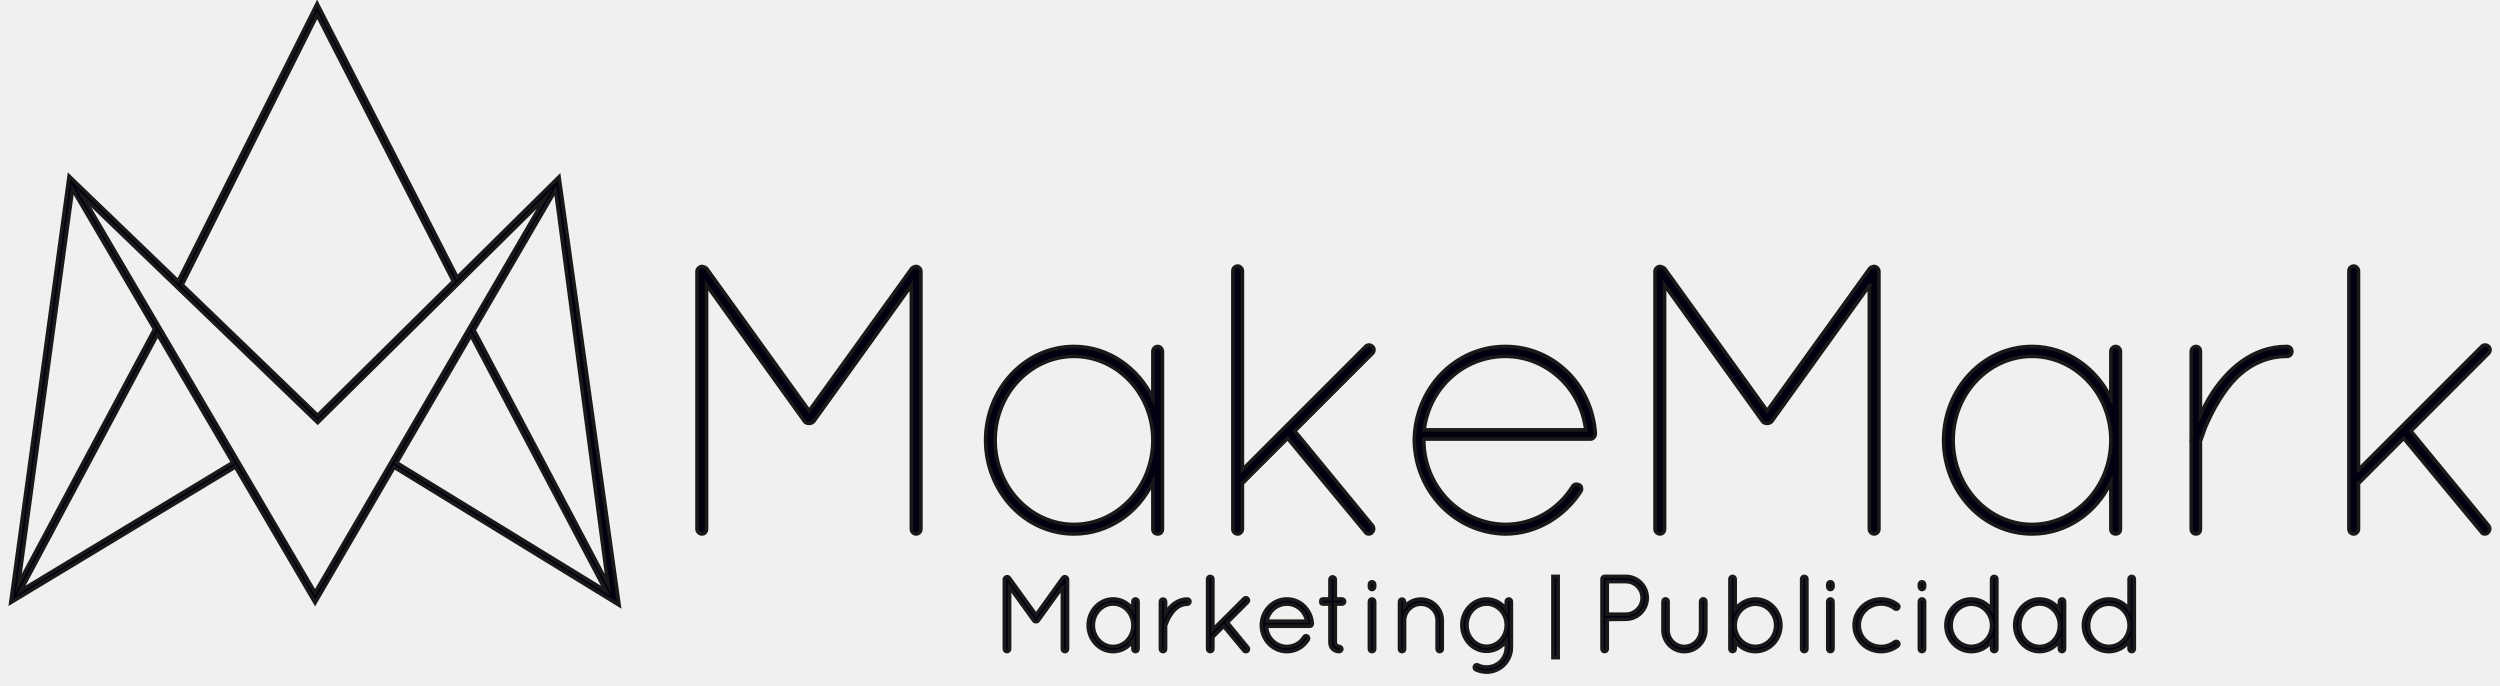
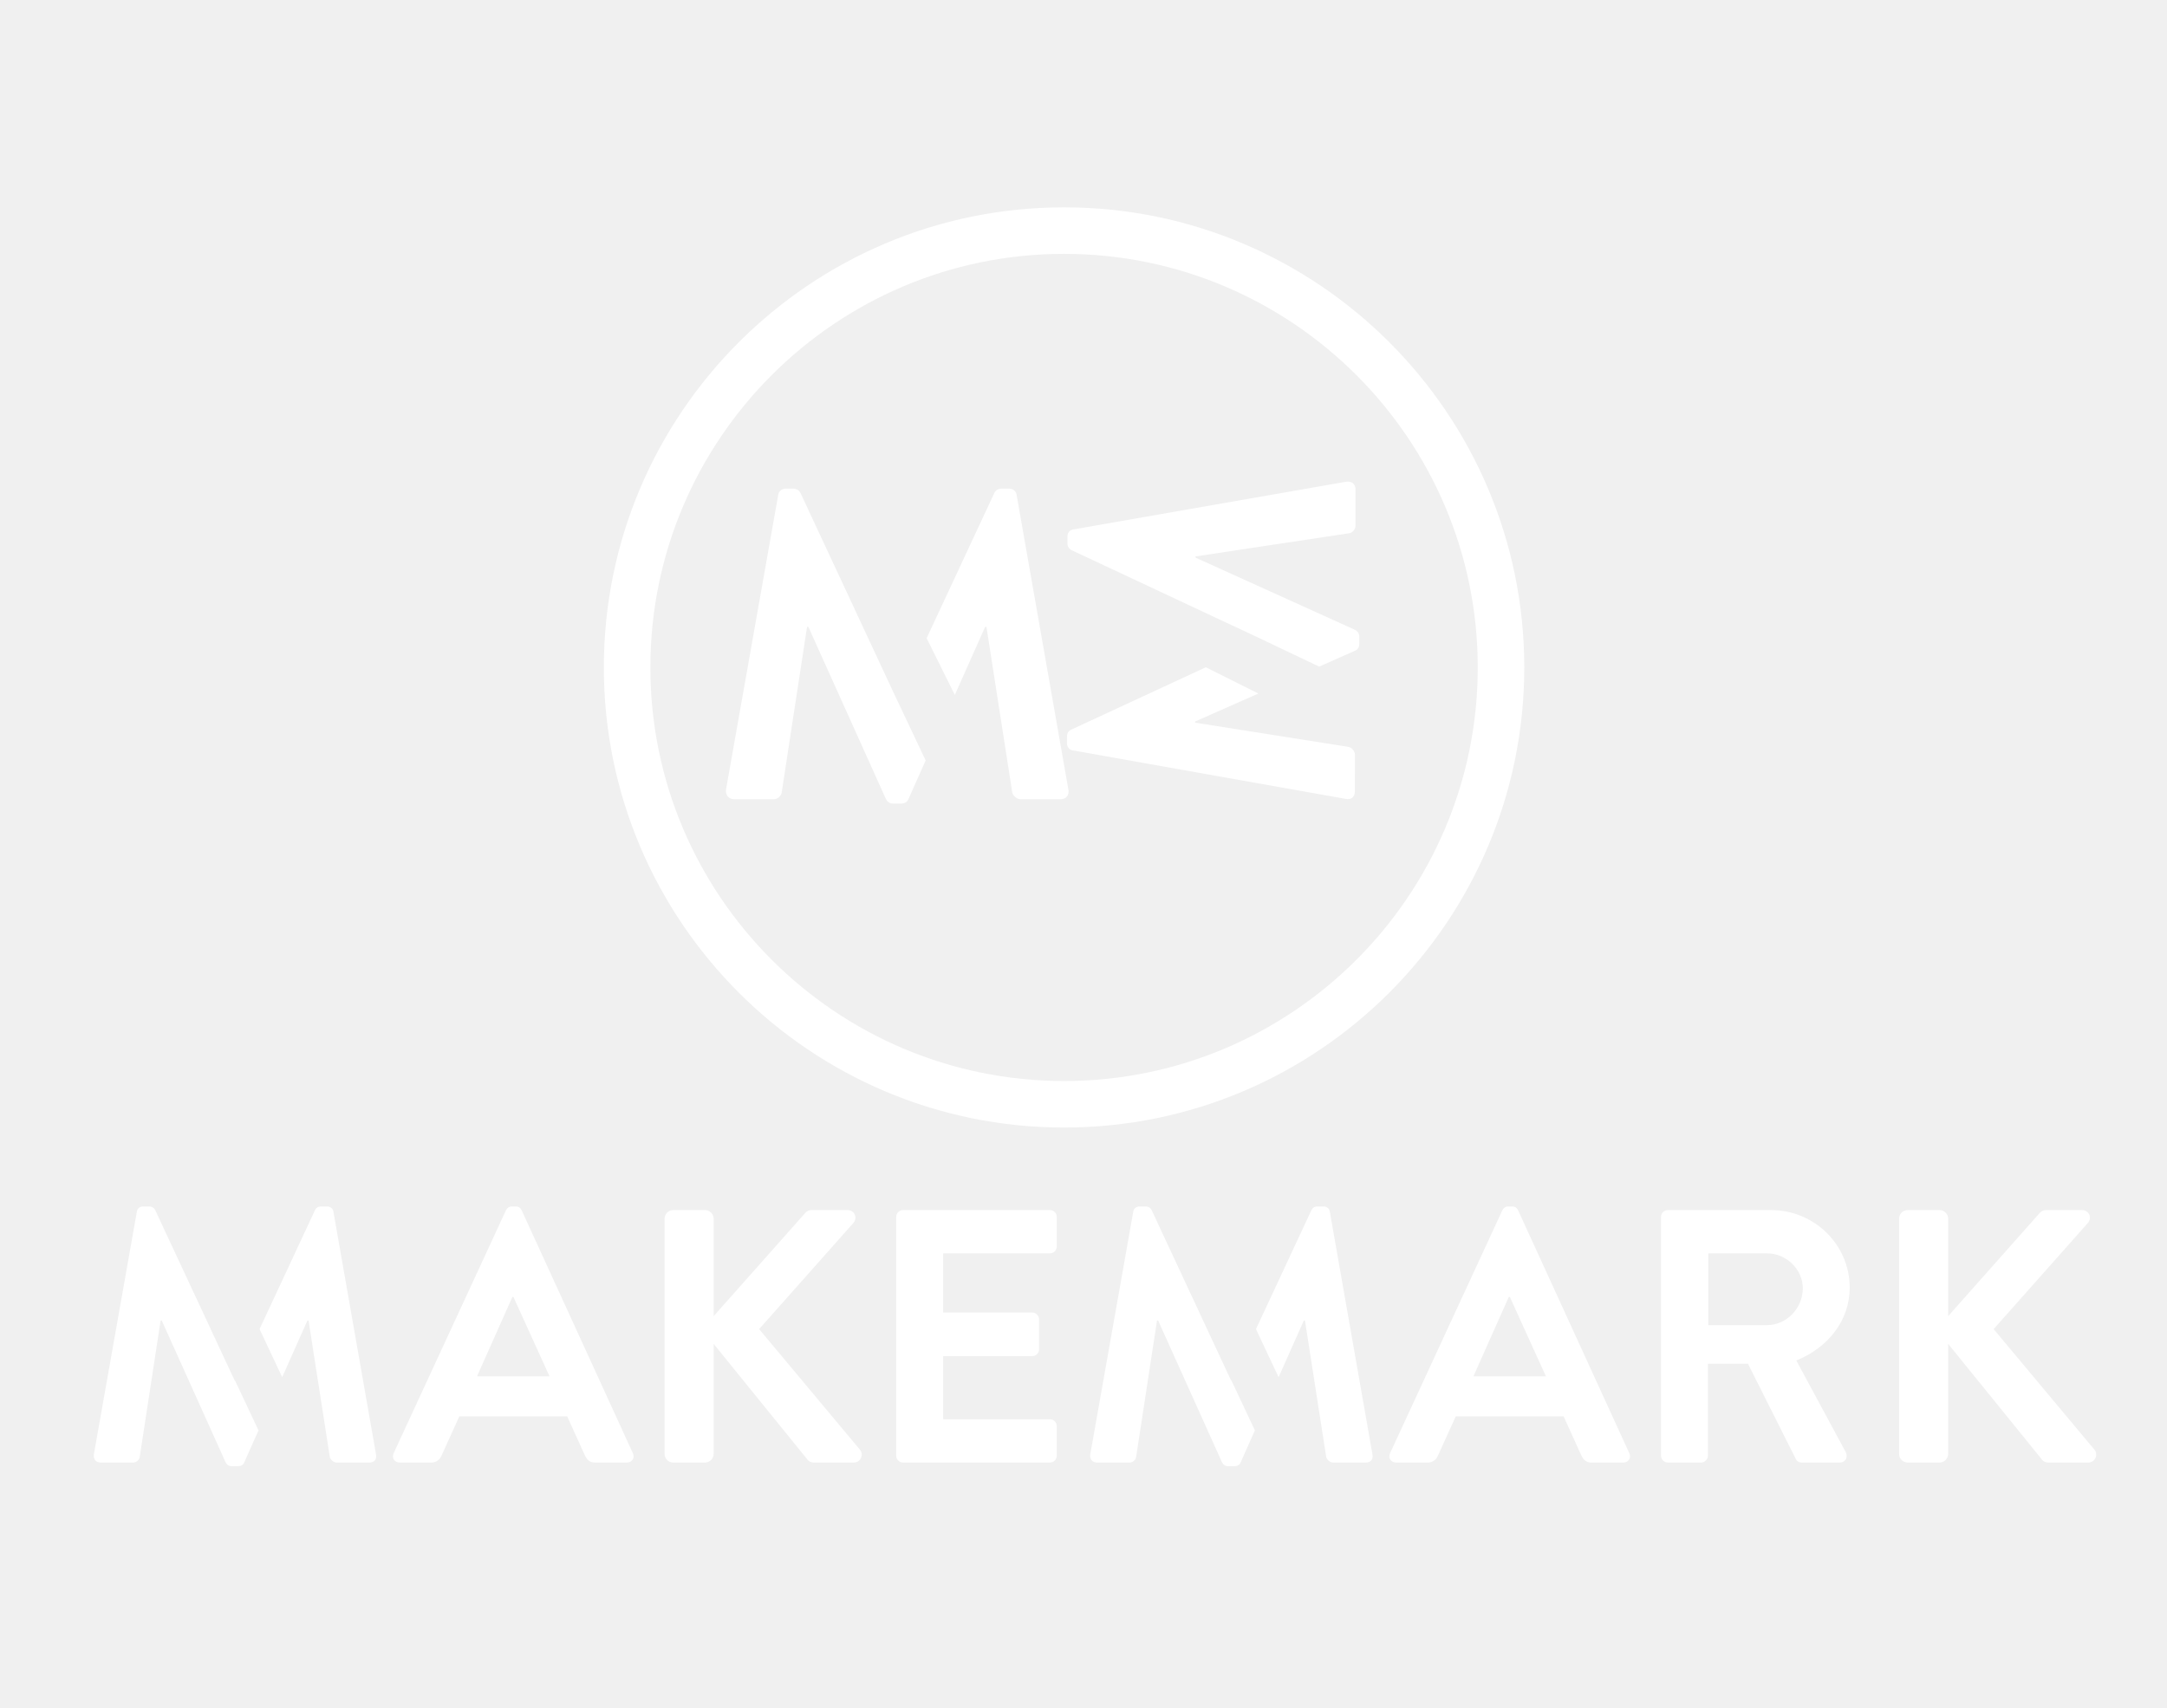
- <svg xmlns="http://www.w3.org/2000/svg" version="1.1" id="Capa_1" x="0px" y="0px" width="700px" height="192.017px" viewBox="0 0 700 192.017" enable-background="new 0 0 700 192.017" xml:space="preserve">
-   <path fill="#000010" stroke="#191919" stroke-miterlimit="10" d="M156.533,49.506l-28.502,28.162L88.797,1L49.886,78.704  L20.457,50.379l-1.113-1.071l-0.23,1.683L3,168.726l62.907-37.97L88.224,168.8l22.133-37.971l63.009,38.626L156.533,49.506z   M170.198,163.449l-37.459-71.02l22.815-39.143L170.198,163.449z M88.812,4.25l38.123,74.5l-37.996,37.542L51.012,79.734  L88.812,4.25z M20.316,53.04l22.946,39.119l-7.416,13.89l-30.61,57.334L20.316,53.04z M5.858,165.334l35.208-65.945l3.067-5.745  l11.62,19.804l9.411,16.041L5.858,165.334z M88.219,165.891l-21.056-35.894l0.001-0.001l-9.726-16.577L23.204,55.061l65.241,62.793  l0.508,0.49l0.973-0.961l62.651-61.903l-3.61,6.194l-17.036,29.226v0l-0.836,1.435l-0.035,0.06v0l-7.985,13.698L88.219,165.891z   M111.097,129.56l20.771-35.635l19.616,37.19l18.086,34.291L111.097,129.56z" />
+ <svg xmlns="http://www.w3.org/2000/svg" version="1.1" id="Capa_1" x="0px" y="0px" width="326px" height="257px" viewBox="0 0 326 257" enable-background="new 0 0 326 257" xml:space="preserve">
  <g>
-     <path fill="#000010" stroke="#191919" stroke-miterlimit="10" d="M255.176,79.963l-27.328,38.045   c-0.322,0.322-0.75,0.536-1.178,0.536h-0.215c-0.536,0-0.964-0.214-1.179-0.536l-27.435-38.152v68.267   c0,0.751-0.536,1.393-1.286,1.393s-1.393-0.642-1.393-1.393V75.998c0-0.643,0.643-1.393,1.393-1.393c0.107,0,0.214,0,0.321,0.107   c0.322,0,0.644,0.214,0.965,0.429l28.721,39.867l28.722-39.867c0.213-0.215,0.536-0.429,0.857-0.429   c0.107-0.107,0.213-0.107,0.321-0.107c0.857,0,1.393,0.75,1.393,1.393v72.125c0,0.751-0.536,1.393-1.393,1.393   c-0.643,0-1.286-0.642-1.286-1.393V79.963z" />
-     <path fill="#000010" stroke="#191919" stroke-miterlimit="10" d="M325.478,98.396v49.726c0,0.857-0.535,1.393-1.285,1.393   c-0.857,0-1.393-0.536-1.393-1.393v-13.074c-4.073,8.574-12.432,14.467-22.077,14.467c-13.717,0-24.756-11.895-24.756-26.256   s11.039-26.257,24.756-26.257c9.646,0,18.004,6.002,22.077,14.468V98.396c0-0.644,0.536-1.394,1.393-1.394   C324.942,97.002,325.478,97.752,325.478,98.396z M322.799,123.259c0-12.968-9.967-23.471-22.077-23.471   s-22.077,10.503-22.077,23.471c0,13.075,9.966,23.578,22.077,23.578S322.799,136.334,322.799,123.259z" />
-     <path fill="#000010" stroke="#191919" stroke-miterlimit="10" d="M345.196,75.891c0-0.75,0.537-1.394,1.394-1.394   c0.642,0,1.285,0.644,1.285,1.394v55.621l34.508-34.509c0.536-0.536,1.286-0.536,1.93,0c0.535,0.537,0.535,1.394,0,1.93   l-21.756,21.755l21.756,26.471c0.535,0.75,0.321,1.5-0.215,2.036c-0.214,0.214-0.536,0.321-0.75,0.321   c-0.429,0-0.857-0.107-1.071-0.536l-21.755-26.256l-12.324,12.325c-0.108,0.107-0.215,0.214-0.322,0.214v12.86   c0,0.751-0.643,1.393-1.285,1.393c-0.857,0-1.394-0.642-1.394-1.393V75.891z" />
-     <path fill="#000010" stroke="#191919" stroke-miterlimit="10" d="M395.994,123.259c0.214-14.575,11.467-26.257,25.506-26.257   c13.396,0,24.221,10.61,25.186,24.221v0.107v0.214v0.107c-0.107,0.643-0.645,1.286-1.286,1.286h-46.727v0.321   c0,12.86,10.182,23.47,22.827,23.578c7.931,0,14.897-4.287,18.862-10.717c0.429-0.643,1.179-0.643,1.929-0.322   c0.536,0.322,0.751,1.18,0.322,1.823c-4.502,6.965-12.325,11.895-21.113,11.895C407.461,149.302,396.208,137.62,395.994,123.259z    M398.78,120.366h45.226c-1.393-11.682-11.038-20.577-22.506-20.577C409.819,99.789,400.174,108.684,398.78,120.366z" />
-     <path fill="#000010" stroke="#191919" stroke-miterlimit="10" d="M523.418,79.963l-27.328,38.045   c-0.321,0.322-0.75,0.536-1.179,0.536h-0.215c-0.536,0-0.965-0.214-1.179-0.536l-27.436-38.152v68.267   c0,0.751-0.536,1.393-1.286,1.393s-1.394-0.642-1.394-1.393V75.998c0-0.643,0.644-1.393,1.394-1.393c0.107,0,0.216,0,0.321,0.107   c0.323,0,0.644,0.214,0.965,0.429l28.722,39.867l28.722-39.867c0.214-0.215,0.536-0.429,0.857-0.429   c0.106-0.107,0.214-0.107,0.321-0.107c0.857,0,1.394,0.75,1.394,1.393v72.125c0,0.751-0.536,1.393-1.394,1.393   c-0.643,0-1.286-0.642-1.286-1.393V79.963z" />
-     <path fill="#000010" stroke="#191919" stroke-miterlimit="10" d="M593.72,98.396v49.726c0,0.857-0.535,1.393-1.286,1.393   c-0.857,0-1.393-0.536-1.393-1.393v-13.074c-4.072,8.574-12.432,14.467-22.077,14.467c-13.718,0-24.757-11.895-24.757-26.256   s11.039-26.257,24.757-26.257c9.646,0,18.005,6.002,22.077,14.468V98.396c0-0.644,0.535-1.394,1.393-1.394   C593.185,97.002,593.72,97.752,593.72,98.396z M591.041,123.259c0-12.968-9.967-23.471-22.077-23.471s-22.077,10.503-22.077,23.471   c0,13.075,9.967,23.578,22.077,23.578S591.041,136.334,591.041,123.259z" />
-     <path fill="#000010" stroke="#191919" stroke-miterlimit="10" d="M613.545,123.581c-0.107-0.214-0.107-0.321,0-0.643V98.396   c0-0.751,0.643-1.394,1.286-1.394c0.857,0,1.286,0.643,1.286,1.394v17.79c0.857-1.929,1.929-4.072,3.322-6.216   c4.072-6.109,10.824-12.968,20.898-12.968c0.856,0,1.393,0.643,1.393,1.394c0,0.75-0.536,1.392-1.393,1.392   c-6.645,0-11.682,3.216-15.219,7.181c-3.751,4.287-6.323,9.646-7.716,12.968c-0.857,2.357-1.286,3.644-1.286,3.644v24.542   c0,0.857-0.429,1.393-1.286,1.393c-0.644,0-1.286-0.536-1.286-1.393V123.581z" />
-     <path fill="#000010" stroke="#191919" stroke-miterlimit="10" d="M657.697,75.891c0-0.75,0.537-1.394,1.395-1.394   c0.642,0,1.286,0.644,1.286,1.394v55.621l34.508-34.509c0.536-0.536,1.286-0.536,1.929,0c0.536,0.537,0.536,1.394,0,1.93   l-21.754,21.755l21.754,26.471c0.536,0.75,0.321,1.5-0.214,2.036c-0.215,0.214-0.536,0.321-0.751,0.321   c-0.428,0-0.856-0.107-1.071-0.536l-21.756-26.256l-12.323,12.325c-0.108,0.107-0.214,0.214-0.321,0.214v12.86   c0,0.751-0.645,1.393-1.286,1.393c-0.857,0-1.395-0.642-1.395-1.393V75.891z" />
+     <path fill="#FFFFFF" d="M160.076,169.671c-38.176,0-69.235-31.059-69.235-69.235s31.059-69.235,69.235-69.235   c38.176,0,69.234,31.059,69.234,69.235S198.252,169.671,160.076,169.671z M160.076,38.201c-34.317,0-62.235,27.918-62.235,62.235   c0,34.317,27.918,62.235,62.235,62.235c34.316,0,62.234-27.918,62.234-62.235C222.311,66.12,194.393,38.201,160.076,38.201z" />
  </g>
  <g>
-     <path fill="#000010" stroke="#191919" stroke-miterlimit="10" d="M297.467,164.394l-6.743,9.361   c-0.15,0.241-0.391,0.331-0.602,0.331h-0.06c-0.271,0-0.482-0.09-0.632-0.331l-6.743-9.331v17.307c0,0.391-0.331,0.722-0.722,0.722   c-0.422,0-0.752-0.332-0.752-0.722v-19.505c0-0.241,0.121-0.452,0.301-0.571c0-0.03,0.03-0.03,0.06-0.06   c0.331-0.211,0.783-0.15,1.023,0.18l7.496,10.385l7.464-10.385c0.211-0.33,0.692-0.391,1.023-0.18c0.09,0.09,0.15,0.15,0.21,0.24   c0.061,0.12,0.121,0.271,0.121,0.391v19.505c0,0.391-0.331,0.722-0.723,0.722c-0.421,0-0.722-0.332-0.722-0.722V164.394z" />
-     <path fill="#000010" stroke="#191919" stroke-miterlimit="10" d="M318.657,168.427v13.304c0,0.391-0.331,0.722-0.723,0.722   c-0.391,0-0.722-0.332-0.722-0.722v-2.197c-1.264,1.746-3.282,2.919-5.539,2.919c-3.883,0-6.983-3.341-6.983-7.375   s3.101-7.375,6.983-7.375c2.257,0,4.274,1.145,5.539,2.89v-2.167c0-0.421,0.331-0.723,0.722-0.723   C318.326,167.704,318.657,168.005,318.657,168.427z M317.212,175.079c0-3.311-2.499-5.959-5.539-5.959   c-3.01,0-5.538,2.648-5.538,5.959s2.528,5.93,5.538,5.93C314.714,181.008,317.212,178.389,317.212,175.079z" />
-     <path fill="#000010" stroke="#191919" stroke-miterlimit="10" d="M324.917,168.457c0-0.421,0.331-0.723,0.753-0.723   c0.361,0,0.692,0.301,0.692,0.723v3.25c0.061-0.12,0.12-0.241,0.21-0.361c1.114-1.746,3.071-3.612,5.9-3.612   c0.391,0,0.723,0.301,0.723,0.723c0,0.392-0.332,0.723-0.723,0.723c-1.926,0-3.25,1.083-4.274,2.408   c-0.993,1.325-1.565,2.829-1.775,3.431c-0.061,0.12-0.061,0.181-0.061,0.241v6.472c0,0.421-0.331,0.722-0.692,0.722   c-0.422,0-0.753-0.301-0.753-0.722V168.457z" />
-     <path fill="#000010" stroke="#191919" stroke-miterlimit="10" d="M338.131,162.106c0-0.391,0.331-0.722,0.722-0.722   c0.422,0,0.753,0.332,0.753,0.722v14.177l8.729-8.699c0.301-0.301,0.723-0.301,1.023,0c0.301,0.271,0.301,0.723,0,1.023   l-5.689,5.688l5.719,6.953c0.271,0.332,0.241,0.752-0.06,1.053c-0.15,0.121-0.331,0.151-0.481,0.151   c-0.211,0-0.452-0.061-0.572-0.271l-5.659-6.833l-3.01,3.01v3.372c0,0.391-0.331,0.722-0.753,0.722   c-0.391,0-0.722-0.332-0.722-0.722V162.106z" />
-     <path fill="#000010" stroke="#191919" stroke-miterlimit="10" d="M353.181,175.109c0-4.094,3.19-7.405,7.164-7.405   c3.792,0,6.802,3.01,7.104,6.863v0.03v0.09c0,0.392-0.331,0.663-0.723,0.663h-12.101c0.15,3.22,2.679,5.659,5.72,5.659   c1.956,0,3.763-1.023,4.755-2.679c0.211-0.36,0.662-0.421,0.963-0.24c0.332,0.24,0.452,0.662,0.241,1.023   c-1.264,2.017-3.461,3.341-5.959,3.341C356.371,182.453,353.181,179.142,353.181,175.109z M354.715,173.935h11.167   c-0.48-2.77-2.829-4.786-5.537-4.786C357.575,169.149,355.258,171.136,354.715,173.935z" />
-     <path fill="#000010" stroke="#191919" stroke-miterlimit="10" d="M376.508,168.427c0,0.361-0.361,0.723-0.723,0.723h-1.896v10.746   c0,0.723,0.723,1.084,1.084,1.084s0.753,0.391,0.753,0.752c0,0.361-0.392,0.722-0.753,0.722c-1.476,0-2.589-1.083-2.589-2.558   v-10.746h-1.836c-0.723,0-0.723-0.361-0.723-0.723s0-0.723,0.723-0.723h1.836v-5.478c0-0.361,0.361-0.722,0.722-0.722   c0.392,0,0.783,0.36,0.783,0.722v5.478h1.896C376.146,167.704,376.508,168.065,376.508,168.427z" />
-     <path fill="#000010" stroke="#191919" stroke-miterlimit="10" d="M383.431,163.611c0-0.392,0.331-0.723,0.722-0.723   c0.422,0,0.753,0.331,0.753,0.723v0.692c0,0.421-0.331,0.783-0.753,0.783c-0.391,0-0.722-0.361-0.722-0.783V163.611z    M383.431,168.427c0-0.421,0.331-0.723,0.722-0.723c0.422,0,0.753,0.301,0.753,0.723v13.304c0,0.391-0.331,0.722-0.753,0.722   c-0.391,0-0.722-0.332-0.722-0.722V168.427z" />
-     <path fill="#000010" stroke="#191919" stroke-miterlimit="10" d="M402.393,173.724c0-2.498-2.017-4.544-4.545-4.544   c-2.498,0-4.515,2.046-4.574,4.544v8.007v0.121c-0.03,0.12-0.061,0.24-0.151,0.331c-0.12,0.181-0.331,0.271-0.542,0.271h-0.181   c-0.21-0.061-0.392-0.211-0.481-0.392c-0.03-0.03-0.03-0.06-0.03-0.09s-0.03-0.06-0.03-0.06v-0.181v-8.007v-0.241v-5.026   c0-0.392,0.302-0.723,0.723-0.723c0.392,0,0.693,0.331,0.693,0.723v1.415c1.083-1.294,2.738-2.137,4.574-2.137   c3.311,0,5.99,2.708,5.99,5.99v8.007c0,0.421-0.332,0.722-0.723,0.722c-0.392,0-0.723-0.301-0.723-0.722V173.724z" />
-     <path fill="#000010" stroke="#191919" stroke-miterlimit="10" d="M423.191,181.279c0,3.823-3.101,6.923-6.953,6.923   c-1.083,0-2.107-0.271-3.07-0.692c-0.302-0.211-0.481-0.632-0.302-0.964c0.181-0.391,0.603-0.542,0.964-0.331   c0.753,0.361,1.506,0.542,2.408,0.542c3.07,0,5.508-2.438,5.508-5.478v-1.806c-1.233,1.776-3.25,2.89-5.508,2.89   c-3.853,0-6.924-3.281-6.924-7.344c0-3.973,3.071-7.314,6.924-7.314c2.258,0,4.274,1.145,5.508,2.89v-2.167   c0-0.391,0.331-0.723,0.753-0.723c0.361,0,0.692,0.332,0.692,0.723V181.279z M421.746,175.019c0-3.281-2.468-5.869-5.508-5.869   c-3.011,0-5.479,2.588-5.479,5.869c0,3.311,2.468,5.93,5.479,5.93C419.278,180.949,421.746,178.329,421.746,175.019z" />
-     <path fill="#000010" stroke="#191919" stroke-miterlimit="10" d="M448.563,162.106c0-0.391,0.331-0.722,0.723-0.722h0.091h5.868   c3.311,0,5.991,2.708,5.991,6.02c0,3.311-2.681,5.99-5.991,5.99l-5.207,0.06v8.278c0,0.391-0.33,0.722-0.752,0.722   c-0.392,0-0.723-0.332-0.723-0.722V162.106z M455.245,171.979c2.499-0.03,4.546-2.077,4.546-4.575c0-2.498-2.047-4.545-4.546-4.545   h-5.207v9.121H455.245z" />
-     <path fill="#000010" stroke="#191919" stroke-miterlimit="10" d="M465.629,168.397c0-0.422,0.332-0.723,0.723-0.723   c0.392,0,0.723,0.301,0.723,0.723v8.037c0,2.528,2.017,4.545,4.515,4.575c2.528-0.029,4.575-2.047,4.575-4.575v-8.037   c0-0.422,0.361-0.723,0.723-0.723c0.421,0,0.753,0.301,0.753,0.723v8.037c0,3.311-2.679,6.02-6.051,6.02   c-3.311,0-5.96-2.709-5.96-6.02V168.397z" />
-     <path fill="#000010" stroke="#191919" stroke-miterlimit="10" d="M484.381,175.41v-0.301v-0.301v-12.702   c0-0.391,0.332-0.722,0.723-0.722c0.422,0,0.753,0.332,0.753,0.722v8.488c1.294-1.745,3.341-2.89,5.658-2.89   c3.973,0,7.134,3.311,7.134,7.405c0,4.033-3.161,7.344-7.134,7.344c-2.317,0-4.364-1.114-5.658-2.859v2.137   c0,0.391-0.331,0.722-0.753,0.722c-0.391,0-0.723-0.332-0.723-0.722V175.41z M485.856,175.109c0,3.25,2.559,5.87,5.658,5.87   c3.13,0,5.659-2.62,5.659-5.87c0-3.281-2.529-5.929-5.659-5.929c-3.04,0-5.538,2.528-5.658,5.688V175.109z" />
-     <path fill="#000010" stroke="#191919" stroke-miterlimit="10" d="M504.457,162.106c0-0.391,0.331-0.722,0.722-0.722   c0.422,0,0.753,0.332,0.753,0.722v19.625c0,0.391-0.331,0.722-0.753,0.722c-0.391,0-0.722-0.332-0.722-0.722V162.106z" />
-     <path fill="#000010" stroke="#191919" stroke-miterlimit="10" d="M511.771,163.611c0-0.392,0.331-0.723,0.723-0.723   c0.422,0,0.753,0.331,0.753,0.723v0.692c0,0.421-0.331,0.783-0.753,0.783c-0.392,0-0.723-0.361-0.723-0.783V163.611z    M511.771,168.427c0-0.421,0.331-0.723,0.723-0.723c0.422,0,0.753,0.301,0.753,0.723v13.304c0,0.391-0.331,0.722-0.753,0.722   c-0.392,0-0.723-0.332-0.723-0.722V168.427z" />
-     <path fill="#000010" stroke="#191919" stroke-miterlimit="10" d="M519.145,175.048c0-4.093,3.371-7.344,7.585-7.344   c1.746,0,3.401,0.603,4.696,1.626c0.301,0.21,0.361,0.662,0.09,0.993c-0.24,0.271-0.662,0.361-0.993,0.12   c-1.054-0.842-2.377-1.323-3.793-1.323c-3.431,0-6.14,2.678-6.14,5.929c0,3.311,2.709,5.96,6.14,5.96   c1.416,0,2.739-0.481,3.793-1.294c0.331-0.241,0.753-0.151,0.993,0.12c0.271,0.332,0.211,0.783-0.15,1.054   c-1.234,0.963-2.89,1.564-4.636,1.564C522.516,182.453,519.145,179.202,519.145,175.048z" />
-     <path fill="#000010" stroke="#191919" stroke-miterlimit="10" d="M537.415,163.611c0-0.392,0.331-0.723,0.723-0.723   c0.422,0,0.753,0.331,0.753,0.723v0.692c0,0.421-0.331,0.783-0.753,0.783c-0.392,0-0.723-0.361-0.723-0.783V163.611z    M537.415,168.427c0-0.421,0.331-0.723,0.723-0.723c0.422,0,0.753,0.301,0.753,0.723v13.304c0,0.391-0.331,0.722-0.753,0.722   c-0.392,0-0.723-0.332-0.723-0.722V168.427z" />
-     <path fill="#000010" stroke="#191919" stroke-miterlimit="10" d="M557.643,179.594c-1.295,1.746-3.342,2.859-5.66,2.859   c-3.973,0-7.133-3.311-7.133-7.344c0-4.094,3.16-7.405,7.133-7.405c2.318,0,4.365,1.145,5.66,2.89v-8.488   c0-0.391,0.33-0.722,0.752-0.722c0.392,0,0.722,0.332,0.722,0.722v12.702v0.301v6.622c0,0.391-0.33,0.722-0.722,0.722   c-0.422,0-0.752-0.332-0.752-0.722V179.594z M557.643,175.35v-0.482c-0.121-3.16-2.619-5.688-5.66-5.688   c-3.1,0-5.657,2.648-5.657,5.929c0,3.25,2.558,5.87,5.657,5.87C555.023,180.979,557.521,178.479,557.643,175.35z" />
-     <path fill="#000010" stroke="#191919" stroke-miterlimit="10" d="M578.079,168.427v13.304c0,0.391-0.331,0.722-0.723,0.722   s-0.722-0.332-0.722-0.722v-2.197c-1.265,1.746-3.282,2.919-5.539,2.919c-3.883,0-6.982-3.341-6.982-7.375s3.1-7.375,6.982-7.375   c2.257,0,4.274,1.145,5.539,2.89v-2.167c0-0.421,0.33-0.723,0.722-0.723S578.079,168.005,578.079,168.427z M576.635,175.079   c0-3.311-2.499-5.959-5.539-5.959c-3.01,0-5.539,2.648-5.539,5.959s2.529,5.93,5.539,5.93   C574.136,181.008,576.635,178.389,576.635,175.079z" />
-     <path fill="#000010" stroke="#191919" stroke-miterlimit="10" d="M596.139,179.594c-1.295,1.746-3.342,2.859-5.659,2.859   c-3.974,0-7.134-3.311-7.134-7.344c0-4.094,3.16-7.405,7.134-7.405c2.317,0,4.364,1.145,5.659,2.89v-8.488   c0-0.391,0.331-0.722,0.752-0.722c0.392,0,0.723,0.332,0.723,0.722v12.702v0.301v6.622c0,0.391-0.331,0.722-0.723,0.722   c-0.421,0-0.752-0.332-0.752-0.722V179.594z M596.139,175.35v-0.482c-0.121-3.16-2.619-5.688-5.659-5.688   c-3.101,0-5.658,2.648-5.658,5.929c0,3.25,2.558,5.87,5.658,5.87C593.52,180.979,596.018,178.479,596.139,175.35z" />
+     <path fill="#FFFFFF" d="M134.917,105.256c-0.003,0-0.004,0-0.009,0l-0.598-1.28c0,0-3.314-7.08-3.304-7.087l-10.583-22.707   c-0.198-0.396-0.593-0.658-1.12-0.658h-1.052c-0.725,0-1.119,0.461-1.186,0.989l-7.834,44.239   c-0.131,0.923,0.396,1.514,1.251,1.514h5.926c0.593,0,1.119-0.524,1.185-0.986l3.819-24.952c0.065,0,0.196,0,0.196,0l11.653,25.874   c0.197,0.395,0.526,0.724,1.119,0.724h1.185c0.593,0,0.988-0.329,1.119-0.724l2.569-5.77L134.917,105.256z" />
+     <path fill="#FFFFFF" d="M160.716,118.752l-7.77-44.239c-0.064-0.528-0.461-0.989-1.185-0.989h-1.053   c-0.593,0-0.922,0.263-1.12,0.658l-10.187,21.854l4.241,8.538l4.562-10.246c0,0,0.132,0,0.196,0l3.886,24.952   c0.131,0.462,0.657,0.986,1.25,0.986h5.99C160.386,120.266,160.914,119.675,160.716,118.752z" />
  </g>
-   <rect x="434.821" y="161.384" fill="#000010" stroke="#191919" stroke-miterlimit="10" width="1.469" height="22.758" />
+   <g>
+     <path fill="#FFFFFF" d="M189.963,96.271c-0.001-0.004,0-0.007-0.001-0.008l-1.185-0.559c0,0-6.558-3.084-6.564-3.073l-21.026-9.856   c-0.365-0.184-0.606-0.552-0.607-1.041l0.003-0.975c0.001-0.67,0.428-1.036,0.917-1.097l41.021-7.175   c0.856-0.119,1.403,0.372,1.402,1.164l-0.012,5.492c-0.002,0.549-0.489,1.035-0.918,1.095l-23.135,3.49   c-0.002,0.062-0.002,0.186-0.002,0.186l23.96,10.852c0.364,0.184,0.671,0.49,0.669,1.039l-0.002,1.099   c-0.003,0.549-0.306,0.914-0.676,1.035l-5.352,2.368L189.963,96.271z" />
+     <path fill="#FFFFFF" d="M202.422,120.211l-40.995-7.288c-0.487-0.062-0.913-0.43-0.915-1.1l0.006-0.979   c0-0.55,0.247-0.854,0.611-1.035l20.273-9.398l7.905,3.948l-9.503,4.206c0,0-0.003,0.124,0,0.184l23.119,3.651   c0.428,0.123,0.915,0.612,0.912,1.161l-0.012,5.555C203.825,119.909,203.276,120.396,202.422,120.211z" />
+   </g>
+   <g>
+     <path fill="#FFFFFF" d="M59.223,218.673l16.88-36.526c0.163-0.326,0.435-0.599,0.923-0.599h0.542c0.543,0,0.761,0.272,0.922,0.599   l16.718,36.526c0.326,0.705-0.108,1.411-0.923,1.411h-4.723c-0.813,0-1.193-0.325-1.574-1.085l-2.658-5.863H69.101l-2.659,5.863   c-0.218,0.542-0.706,1.085-1.573,1.085h-4.724C59.332,220.084,58.897,219.378,59.223,218.673z M82.67,207.111l-5.428-11.939H77.08   l-5.319,11.939H82.67z" />
+     <path fill="#FFFFFF" d="M99.982,183.395c0-0.705,0.542-1.303,1.304-1.303h4.775c0.706,0,1.302,0.598,1.302,1.303v14.653   l13.679-15.414c0.217-0.271,0.542-0.542,1.032-0.542h5.427c1.03,0,1.574,1.141,0.868,1.953l-14.166,15.957l15.196,18.184   c0.543,0.705,0.109,1.898-0.977,1.898h-5.917c-0.542,0-0.868-0.217-0.978-0.38l-14.167-17.478v16.555   c0,0.705-0.596,1.303-1.302,1.303h-4.775c-0.761,0-1.304-0.598-1.304-1.303v-35.387H99.982z" />
+     <path fill="#FFFFFF" d="M134.825,183.123c0-0.543,0.434-1.031,1.03-1.031h22.091c0.598,0,1.031,0.488,1.031,1.031v4.45   c0,0.543-0.434,1.03-1.031,1.03h-16.064v8.901h13.405c0.543,0,1.031,0.487,1.031,1.03v4.505c0,0.599-0.488,1.031-1.031,1.031   h-13.405v9.499h16.064c0.598,0,1.031,0.488,1.031,1.031v4.45c0,0.542-0.434,1.03-1.031,1.03h-22.091c-0.597,0-1.03-0.488-1.03-1.03   V183.123z" />
+     <path fill="#FFFFFF" d="M209.122,218.673l16.879-36.526c0.163-0.326,0.436-0.599,0.923-0.599h0.543c0.543,0,0.76,0.272,0.924,0.599   l16.717,36.526c0.325,0.705-0.108,1.411-0.924,1.411h-4.722c-0.814,0-1.194-0.325-1.573-1.085l-2.66-5.863H219l-2.659,5.863   c-0.218,0.542-0.706,1.085-1.574,1.085h-4.722C209.23,220.084,208.797,219.378,209.122,218.673z M232.569,207.111l-5.427-11.939   h-0.164l-5.317,11.939H232.569z" />
+     <path fill="#FFFFFF" d="M249.881,183.123c0-0.543,0.434-1.031,1.03-1.031h15.523c6.512,0,11.832,5.21,11.832,11.669   c0,4.992-3.312,9.063-8.033,10.964l7.437,13.786c0.379,0.704,0,1.573-0.924,1.573h-5.699c-0.488,0-0.758-0.271-0.867-0.488   l-7.219-14.383h-6.024v13.842c0,0.541-0.486,1.029-1.032,1.029h-4.992c-0.598,0-1.03-0.488-1.03-1.029L249.881,183.123   L249.881,183.123z M265.838,199.405c2.877,0,5.373-2.497,5.373-5.536c0-2.877-2.496-5.266-5.373-5.266h-8.848v10.802H265.838z" />
+     <path fill="#FFFFFF" d="M285.699,183.395c0-0.705,0.543-1.303,1.303-1.303h4.776c0.705,0,1.304,0.598,1.304,1.303v14.653   l13.676-15.414c0.219-0.271,0.543-0.542,1.03-0.542h5.431c1.028,0,1.572,1.141,0.867,1.953l-14.166,15.957l15.196,18.184   c0.543,0.705,0.109,1.898-0.979,1.898h-5.914c-0.543,0-0.869-0.217-0.979-0.38l-14.163-17.478v16.555   c0,0.705-0.599,1.303-1.304,1.303h-4.776c-0.76,0-1.304-0.598-1.304-1.303v-35.387H285.699z" />
+     <g>
+       <path fill="#FFFFFF" d="M35.344,207.71c-0.015,0-0.031,0-0.053,0l-5.785-12.412l-0.89-1.891l0.007-0.003l-5.273-11.312    c-0.163-0.326-0.488-0.544-0.922-0.544H21.56c-0.597,0-0.923,0.381-0.977,0.815l-6.459,36.473c-0.108,0.76,0.326,1.248,1.03,1.248    h4.886c0.488,0,0.923-0.434,0.977-0.814l3.148-20.568c0.054,0,0.163,0,0.163,0l9.605,21.329c0.163,0.325,0.436,0.598,0.924,0.598    h0.978c0.488,0,0.813-0.271,0.922-0.598l2.131-4.786L35.344,207.71z" />
+       <path fill="#FFFFFF" d="M56.566,218.836l-6.403-36.473c-0.055-0.436-0.38-0.815-0.978-0.815h-0.869    c-0.487,0-0.76,0.218-0.922,0.544l-8.347,17.907l3.405,7.239l3.802-8.538c0,0,0.108,0,0.163,0l3.202,20.569    c0.107,0.381,0.543,0.813,1.03,0.813h4.939C56.295,220.084,56.729,219.596,56.566,218.836z" />
+     </g>
+     <g>
+       <path fill="#FFFFFF" d="M185.242,207.71c-0.015,0-0.029,0-0.054,0l-5.784-12.412l-0.89-1.891l0.006-0.003l-5.271-11.312    c-0.163-0.326-0.488-0.544-0.923-0.544h-0.868c-0.598,0-0.923,0.381-0.979,0.815l-6.458,36.473    c-0.107,0.76,0.325,1.248,1.03,1.248h4.885c0.489,0,0.924-0.434,0.979-0.814l3.146-20.568c0.056,0,0.164,0,0.164,0l9.605,21.329    c0.164,0.325,0.436,0.598,0.924,0.598h0.977c0.488,0,0.814-0.271,0.923-0.598l2.132-4.786L185.242,207.71z" />
+       <path fill="#FFFFFF" d="M206.466,218.836l-6.404-36.473c-0.054-0.436-0.381-0.815-0.978-0.815h-0.868    c-0.489,0-0.76,0.218-0.923,0.544l-8.349,17.907l3.406,7.239l3.803-8.538c0,0,0.108,0,0.162,0l3.201,20.569    c0.109,0.381,0.544,0.813,1.032,0.813h4.938C206.194,220.084,206.629,219.596,206.466,218.836z" />
+     </g>
+   </g>
</svg>
